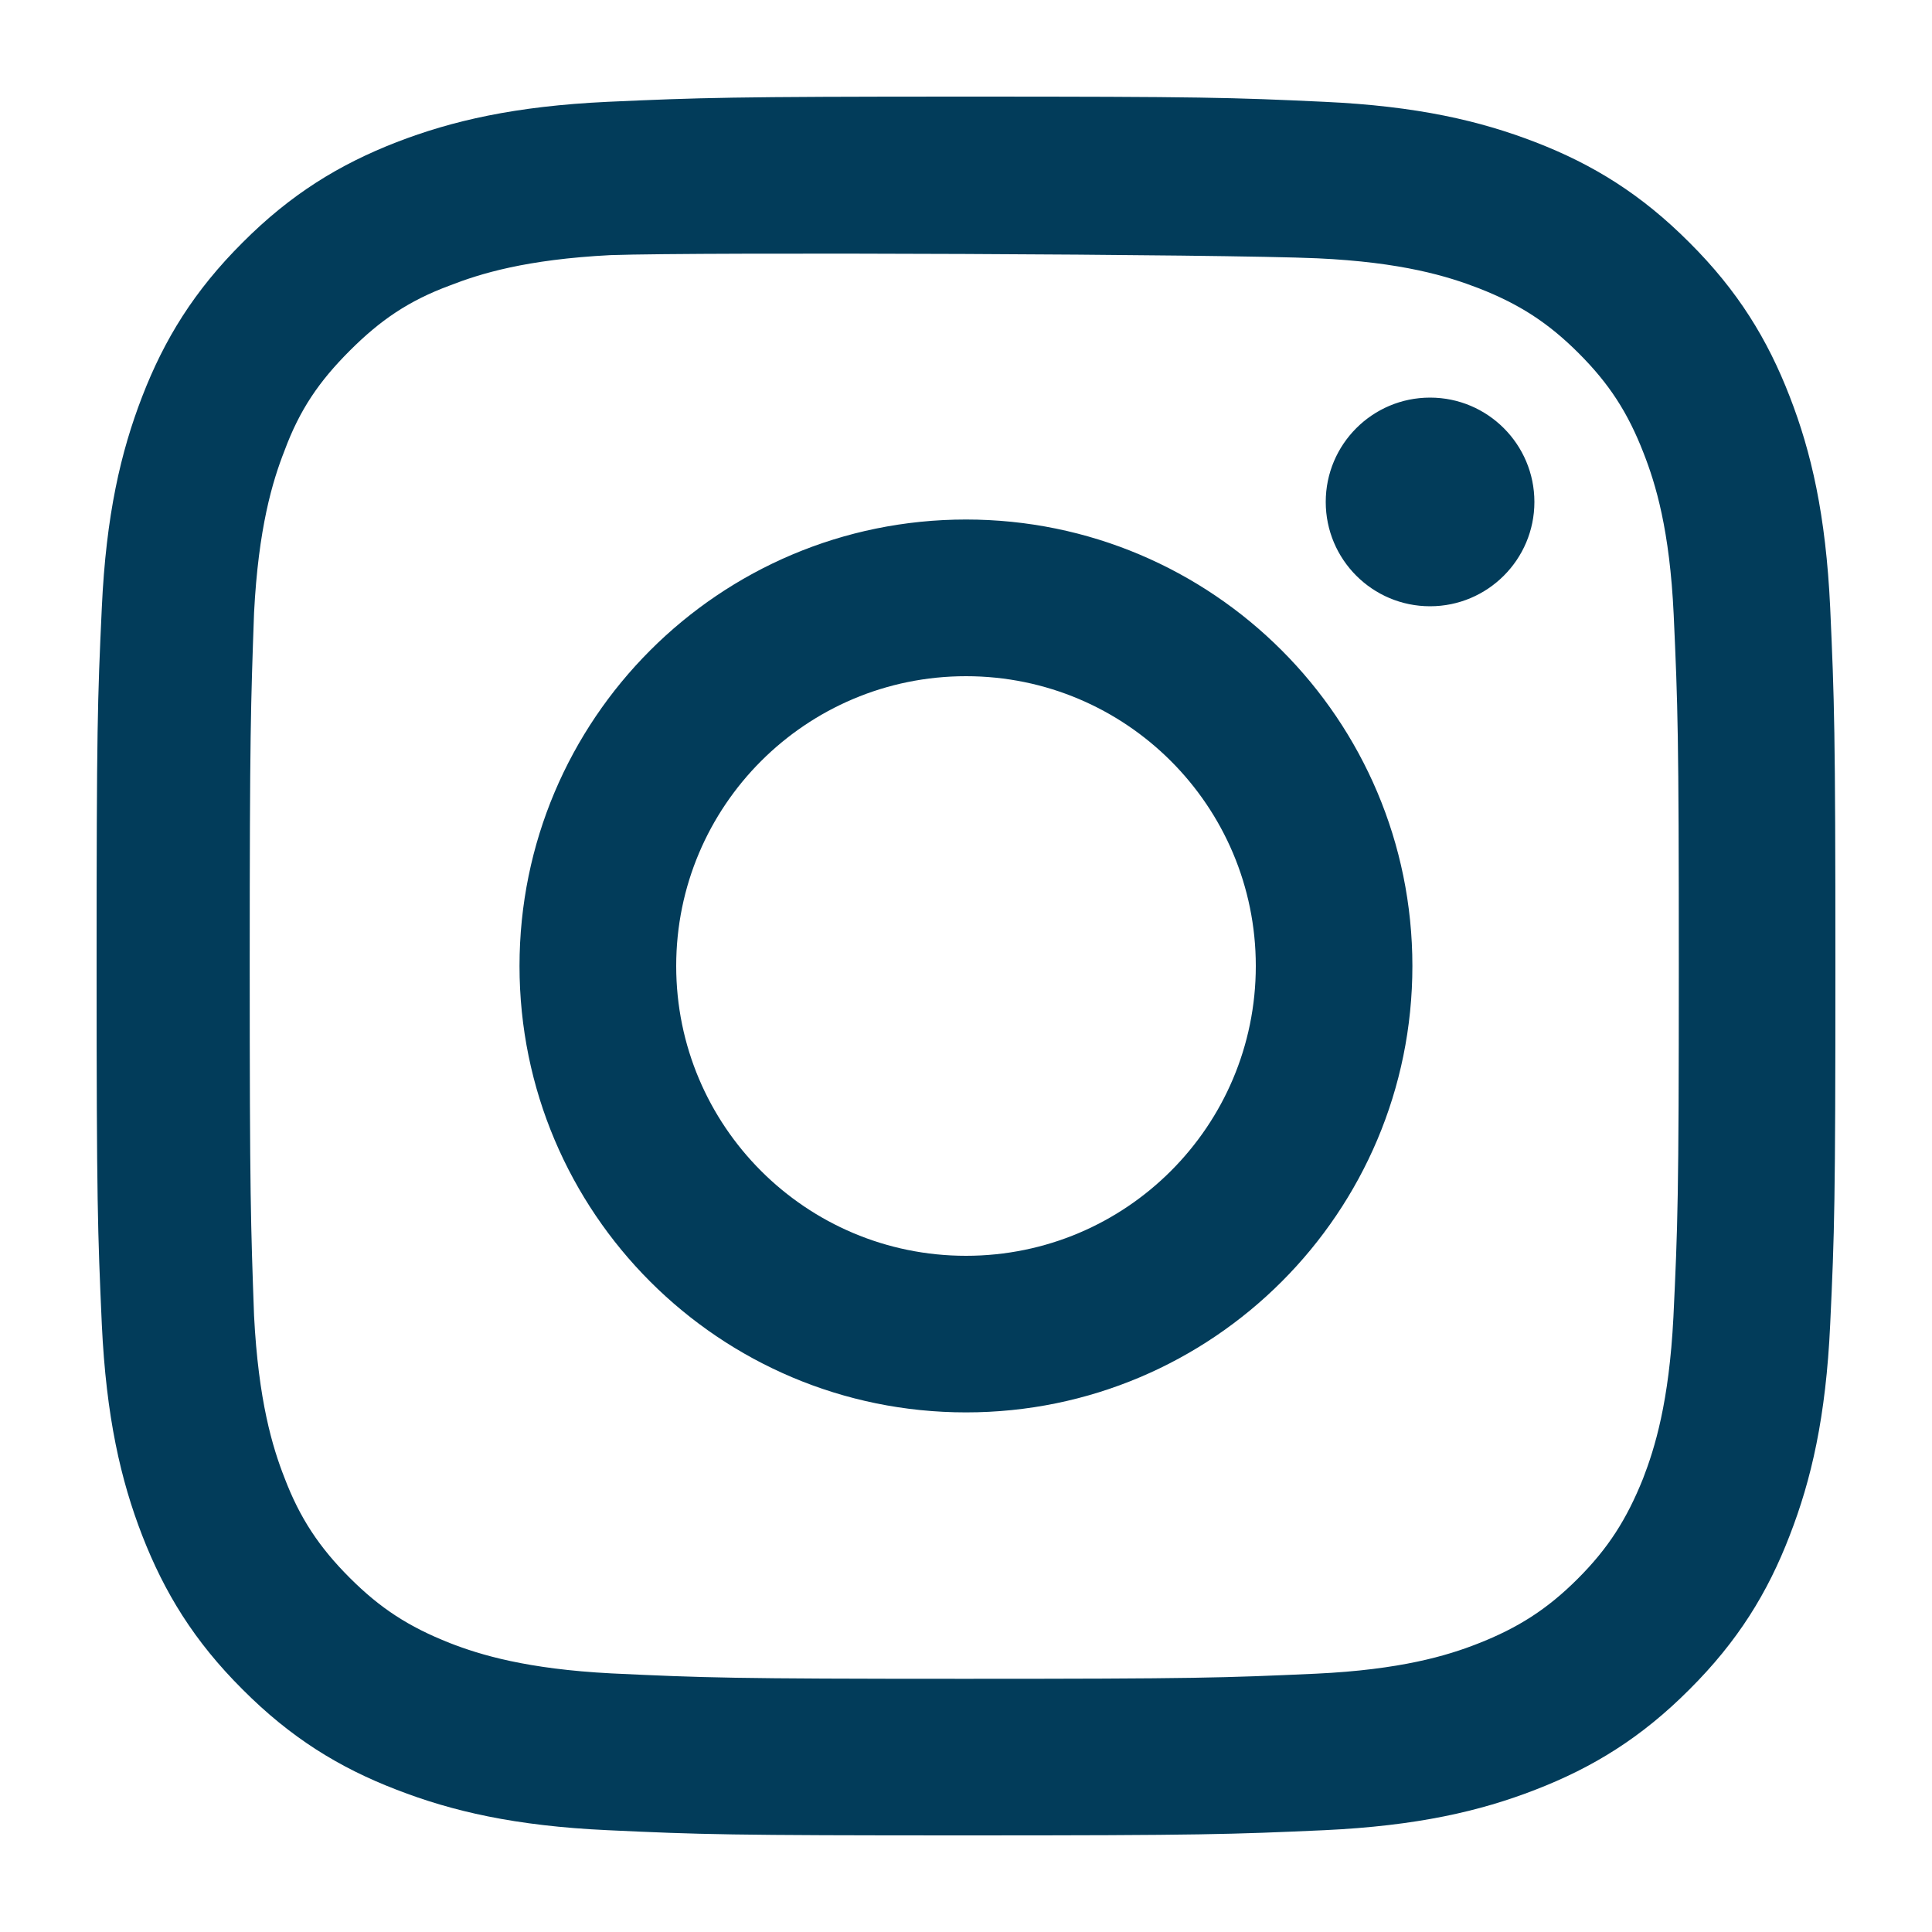
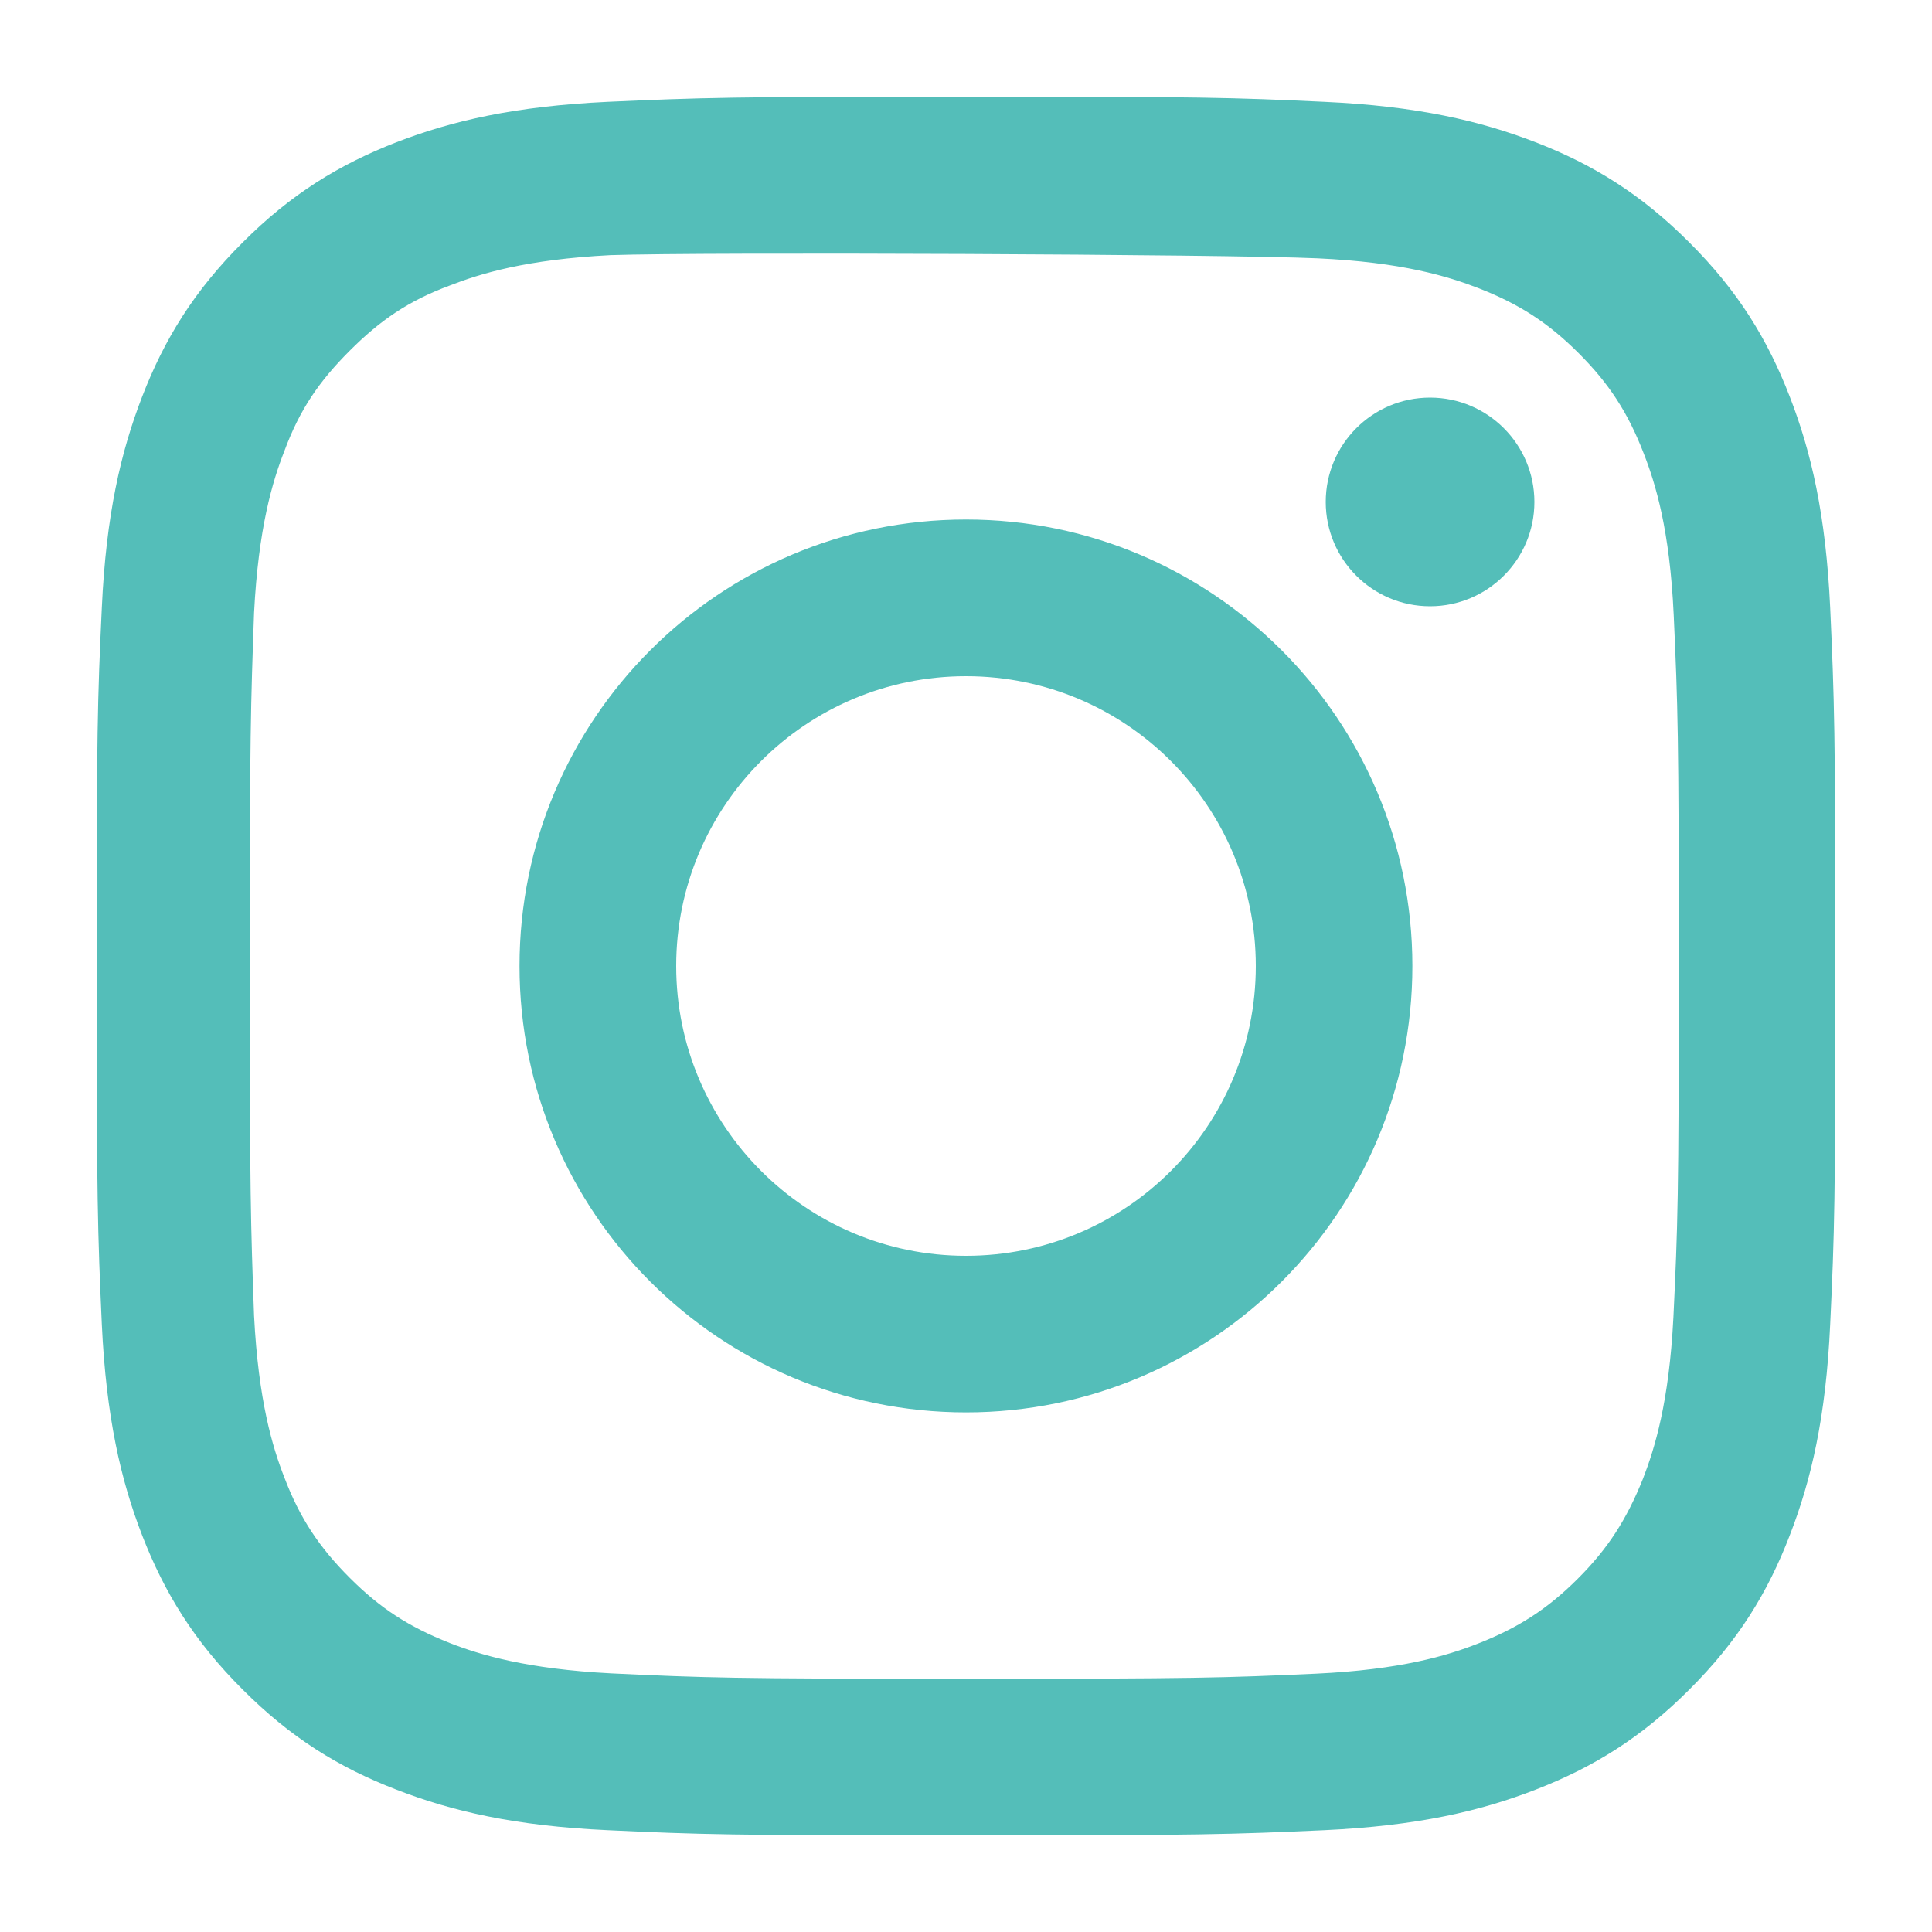
<svg xmlns="http://www.w3.org/2000/svg" xmlns:ns1="https://boxy-svg.com" viewBox="-1 -1 20 20" width="20" height="20">
-   <path d="M 9 0 C 6.555 0 6.249 0.011 5.29 0.054 C 4.331 0.099 3.679 0.25 3.105 0.472 C 2.513 0.702 2.01 1.01 1.511 1.511 C 1.01 2.01 0.701 2.512 0.472 3.105 C 0.25 3.679 0.098 4.331 0.054 5.29 C 0.009 6.249 0 6.555 0 9 C 0 11.445 0.011 11.751 0.054 12.71 C 0.099 13.669 0.25 14.322 0.472 14.895 C 0.702 15.487 1.01 15.99 1.511 16.489 C 2.01 16.99 2.512 17.299 3.105 17.527 C 3.679 17.75 4.331 17.902 5.29 17.946 C 6.249 17.991 6.555 18 9 18 C 11.445 18 11.751 17.989 12.71 17.946 C 13.669 17.901 14.322 17.75 14.895 17.527 C 15.487 17.298 15.99 16.99 16.489 16.489 C 16.99 15.99 17.299 15.488 17.527 14.895 C 17.75 14.321 17.902 13.669 17.946 12.71 C 17.991 11.751 18 11.445 18 9 C 18 6.555 17.989 6.249 17.946 5.29 C 17.901 4.331 17.75 3.678 17.527 3.105 C 17.298 2.513 16.99 2.01 16.489 1.511 C 15.99 1.01 15.488 0.701 14.895 0.472 C 14.321 0.25 13.669 0.098 12.71 0.054 C 11.751 0.009 11.445 0 9 0 Z M 5.32 1.641 C 6.276 1.608 11.689 1.631 12.637 1.674 C 13.515 1.714 13.99 1.861 14.308 1.984 C 14.728 2.148 15.028 2.342 15.343 2.657 C 15.658 2.972 15.852 3.271 16.015 3.692 C 16.139 4.009 16.285 4.485 16.326 5.363 C 16.369 6.312 16.379 6.597 16.379 9 C 16.379 11.403 16.368 11.689 16.323 12.637 C 16.278 13.515 16.131 13.99 16.008 14.308 C 15.839 14.728 15.648 15.028 15.333 15.343 C 15.018 15.658 14.714 15.852 14.298 16.015 C 13.983 16.139 13.499 16.285 12.621 16.326 C 11.665 16.369 11.384 16.379 8.976 16.379 C 6.569 16.379 6.288 16.368 5.331 16.323 C 4.454 16.278 3.97 16.131 3.655 16.008 C 3.228 15.839 2.935 15.648 2.62 15.333 C 2.305 15.018 2.103 14.714 1.945 14.298 C 1.821 13.983 1.675 13.499 1.63 12.621 C 1.596 11.676 1.585 11.384 1.585 8.988 C 1.585 6.591 1.596 6.299 1.63 5.343 C 1.675 4.465 1.821 3.981 1.945 3.666 C 2.103 3.239 2.305 2.946 2.62 2.631 C 2.935 2.316 3.228 2.114 3.655 1.956 C 3.97 1.833 4.443 1.686 5.32 1.641 Z M 9 4.378 C 6.446 4.378 4.378 6.448 4.378 9 C 4.378 11.554 6.448 13.621 9 13.621 C 11.554 13.621 13.621 11.551 13.621 9 C 13.621 6.446 11.551 4.378 9 4.378 Z M 9 12 C 7.343 12 6 10.657 6 9 C 6 7.343 7.343 6 9 6 C 10.657 6 12 7.343 12 9 C 12 10.657 10.657 12 9 12 Z M 14.884 4.196 C 14.884 4.792 14.4 5.276 13.804 5.276 C 13.207 5.276 12.724 4.792 12.724 4.196 C 12.724 3.6 13.207 3.116 13.804 3.116 C 14.4 3.116 14.884 3.6 14.884 4.196 Z" style="fill: #023c5a;" transform="matrix(1, 0, 0, 1, -2.220446049250313e-16, -2.220446049250313e-16)" ns1:origin="0.5 0.5" />
+   <path d="M 9 0 C 6.555 0 6.249 0.011 5.29 0.054 C 4.331 0.099 3.679 0.25 3.105 0.472 C 2.513 0.702 2.01 1.01 1.511 1.511 C 1.01 2.01 0.701 2.512 0.472 3.105 C 0.25 3.679 0.098 4.331 0.054 5.29 C 0.009 6.249 0 6.555 0 9 C 0 11.445 0.011 11.751 0.054 12.71 C 0.099 13.669 0.25 14.322 0.472 14.895 C 0.702 15.487 1.01 15.99 1.511 16.489 C 2.01 16.99 2.512 17.299 3.105 17.527 C 3.679 17.75 4.331 17.902 5.29 17.946 C 6.249 17.991 6.555 18 9 18 C 11.445 18 11.751 17.989 12.71 17.946 C 13.669 17.901 14.322 17.75 14.895 17.527 C 15.487 17.298 15.99 16.99 16.489 16.489 C 16.99 15.99 17.299 15.488 17.527 14.895 C 17.75 14.321 17.902 13.669 17.946 12.71 C 17.991 11.751 18 11.445 18 9 C 18 6.555 17.989 6.249 17.946 5.29 C 17.901 4.331 17.75 3.678 17.527 3.105 C 17.298 2.513 16.99 2.01 16.489 1.511 C 15.99 1.01 15.488 0.701 14.895 0.472 C 14.321 0.25 13.669 0.098 12.71 0.054 C 11.751 0.009 11.445 0 9 0 Z M 5.32 1.641 C 6.276 1.608 11.689 1.631 12.637 1.674 C 13.515 1.714 13.99 1.861 14.308 1.984 C 14.728 2.148 15.028 2.342 15.343 2.657 C 15.658 2.972 15.852 3.271 16.015 3.692 C 16.139 4.009 16.285 4.485 16.326 5.363 C 16.369 6.312 16.379 6.597 16.379 9 C 16.379 11.403 16.368 11.689 16.323 12.637 C 16.278 13.515 16.131 13.99 16.008 14.308 C 15.839 14.728 15.648 15.028 15.333 15.343 C 15.018 15.658 14.714 15.852 14.298 16.015 C 13.983 16.139 13.499 16.285 12.621 16.326 C 11.665 16.369 11.384 16.379 8.976 16.379 C 6.569 16.379 6.288 16.368 5.331 16.323 C 4.454 16.278 3.97 16.131 3.655 16.008 C 3.228 15.839 2.935 15.648 2.62 15.333 C 2.305 15.018 2.103 14.714 1.945 14.298 C 1.821 13.983 1.675 13.499 1.63 12.621 C 1.596 11.676 1.585 11.384 1.585 8.988 C 1.585 6.591 1.596 6.299 1.63 5.343 C 1.675 4.465 1.821 3.981 1.945 3.666 C 2.103 3.239 2.305 2.946 2.62 2.631 C 2.935 2.316 3.228 2.114 3.655 1.956 C 3.97 1.833 4.443 1.686 5.32 1.641 Z M 9 4.378 C 6.446 4.378 4.378 6.448 4.378 9 C 4.378 11.554 6.448 13.621 9 13.621 C 11.554 13.621 13.621 11.551 13.621 9 C 13.621 6.446 11.551 4.378 9 4.378 Z M 9 12 C 7.343 12 6 10.657 6 9 C 6 7.343 7.343 6 9 6 C 10.657 6 12 7.343 12 9 C 12 10.657 10.657 12 9 12 Z M 14.884 4.196 C 14.884 4.792 14.4 5.276 13.804 5.276 C 13.207 5.276 12.724 4.792 12.724 4.196 C 12.724 3.6 13.207 3.116 13.804 3.116 C 14.4 3.116 14.884 3.6 14.884 4.196 Z" style="fill: #54beb9;" transform="matrix(1, 0, 0, 1, -2.220446049250313e-16, -2.220446049250313e-16)" ns1:origin="0.5 0.5" />
</svg>
